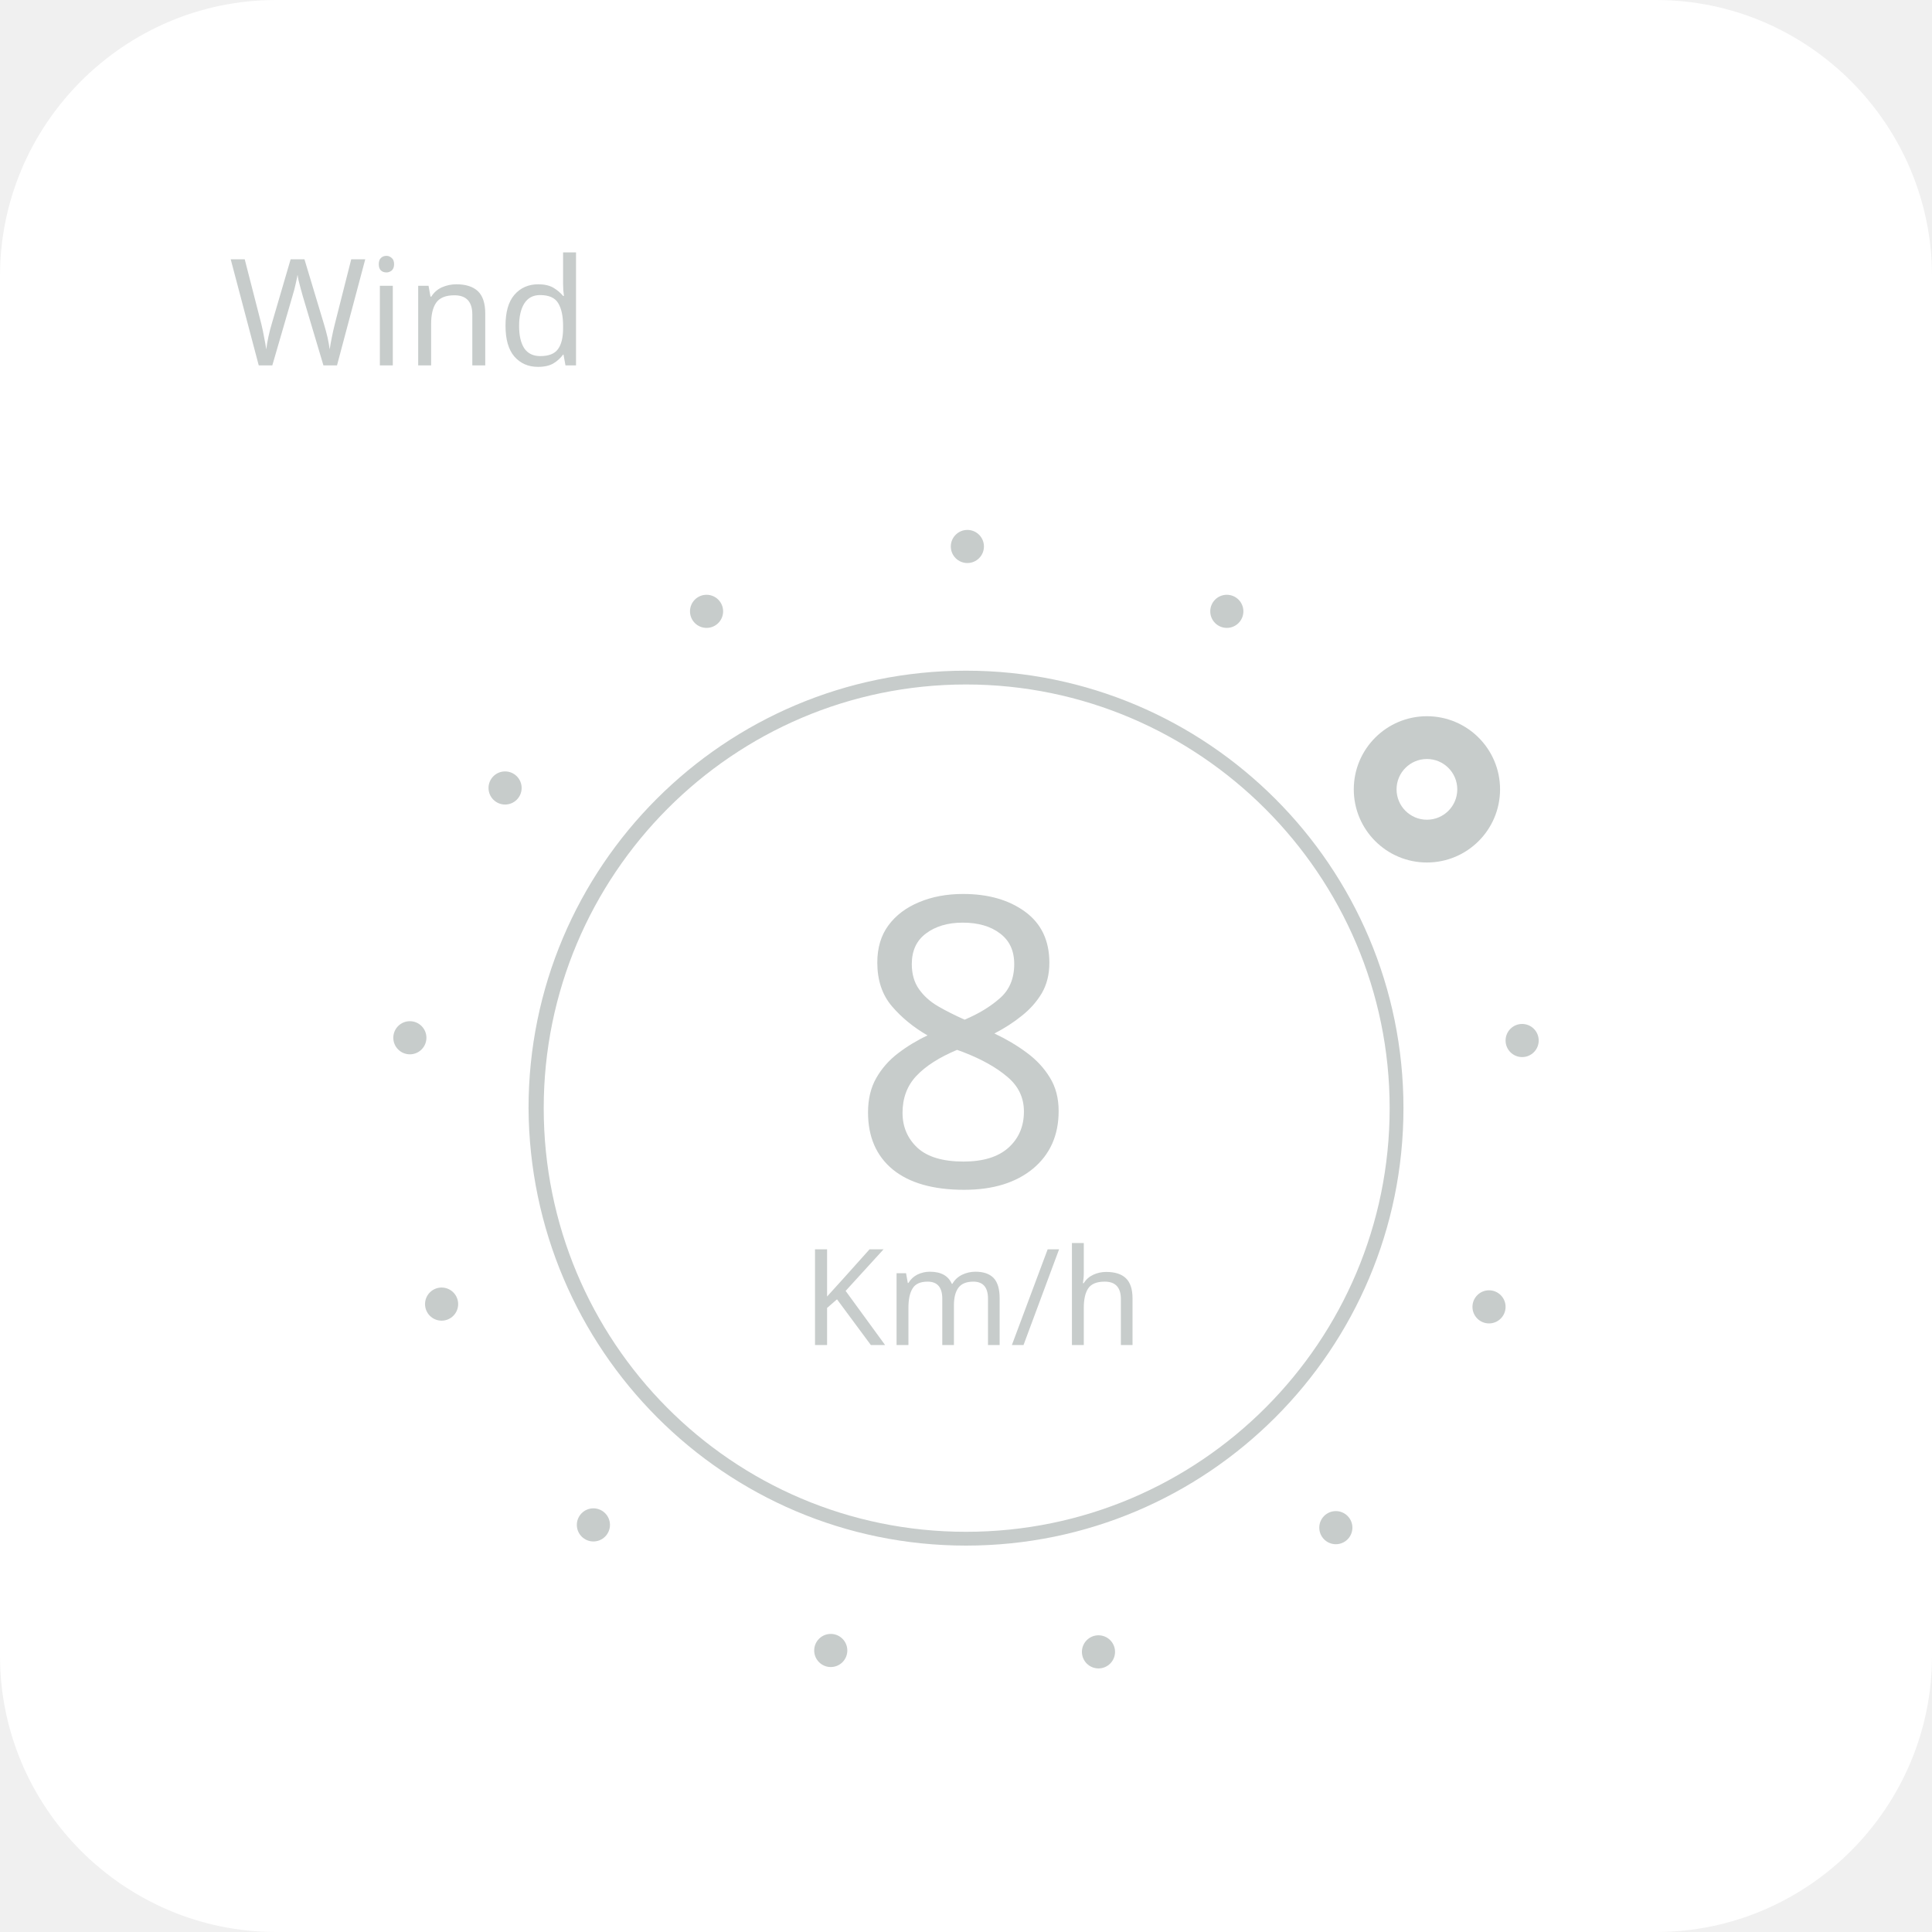
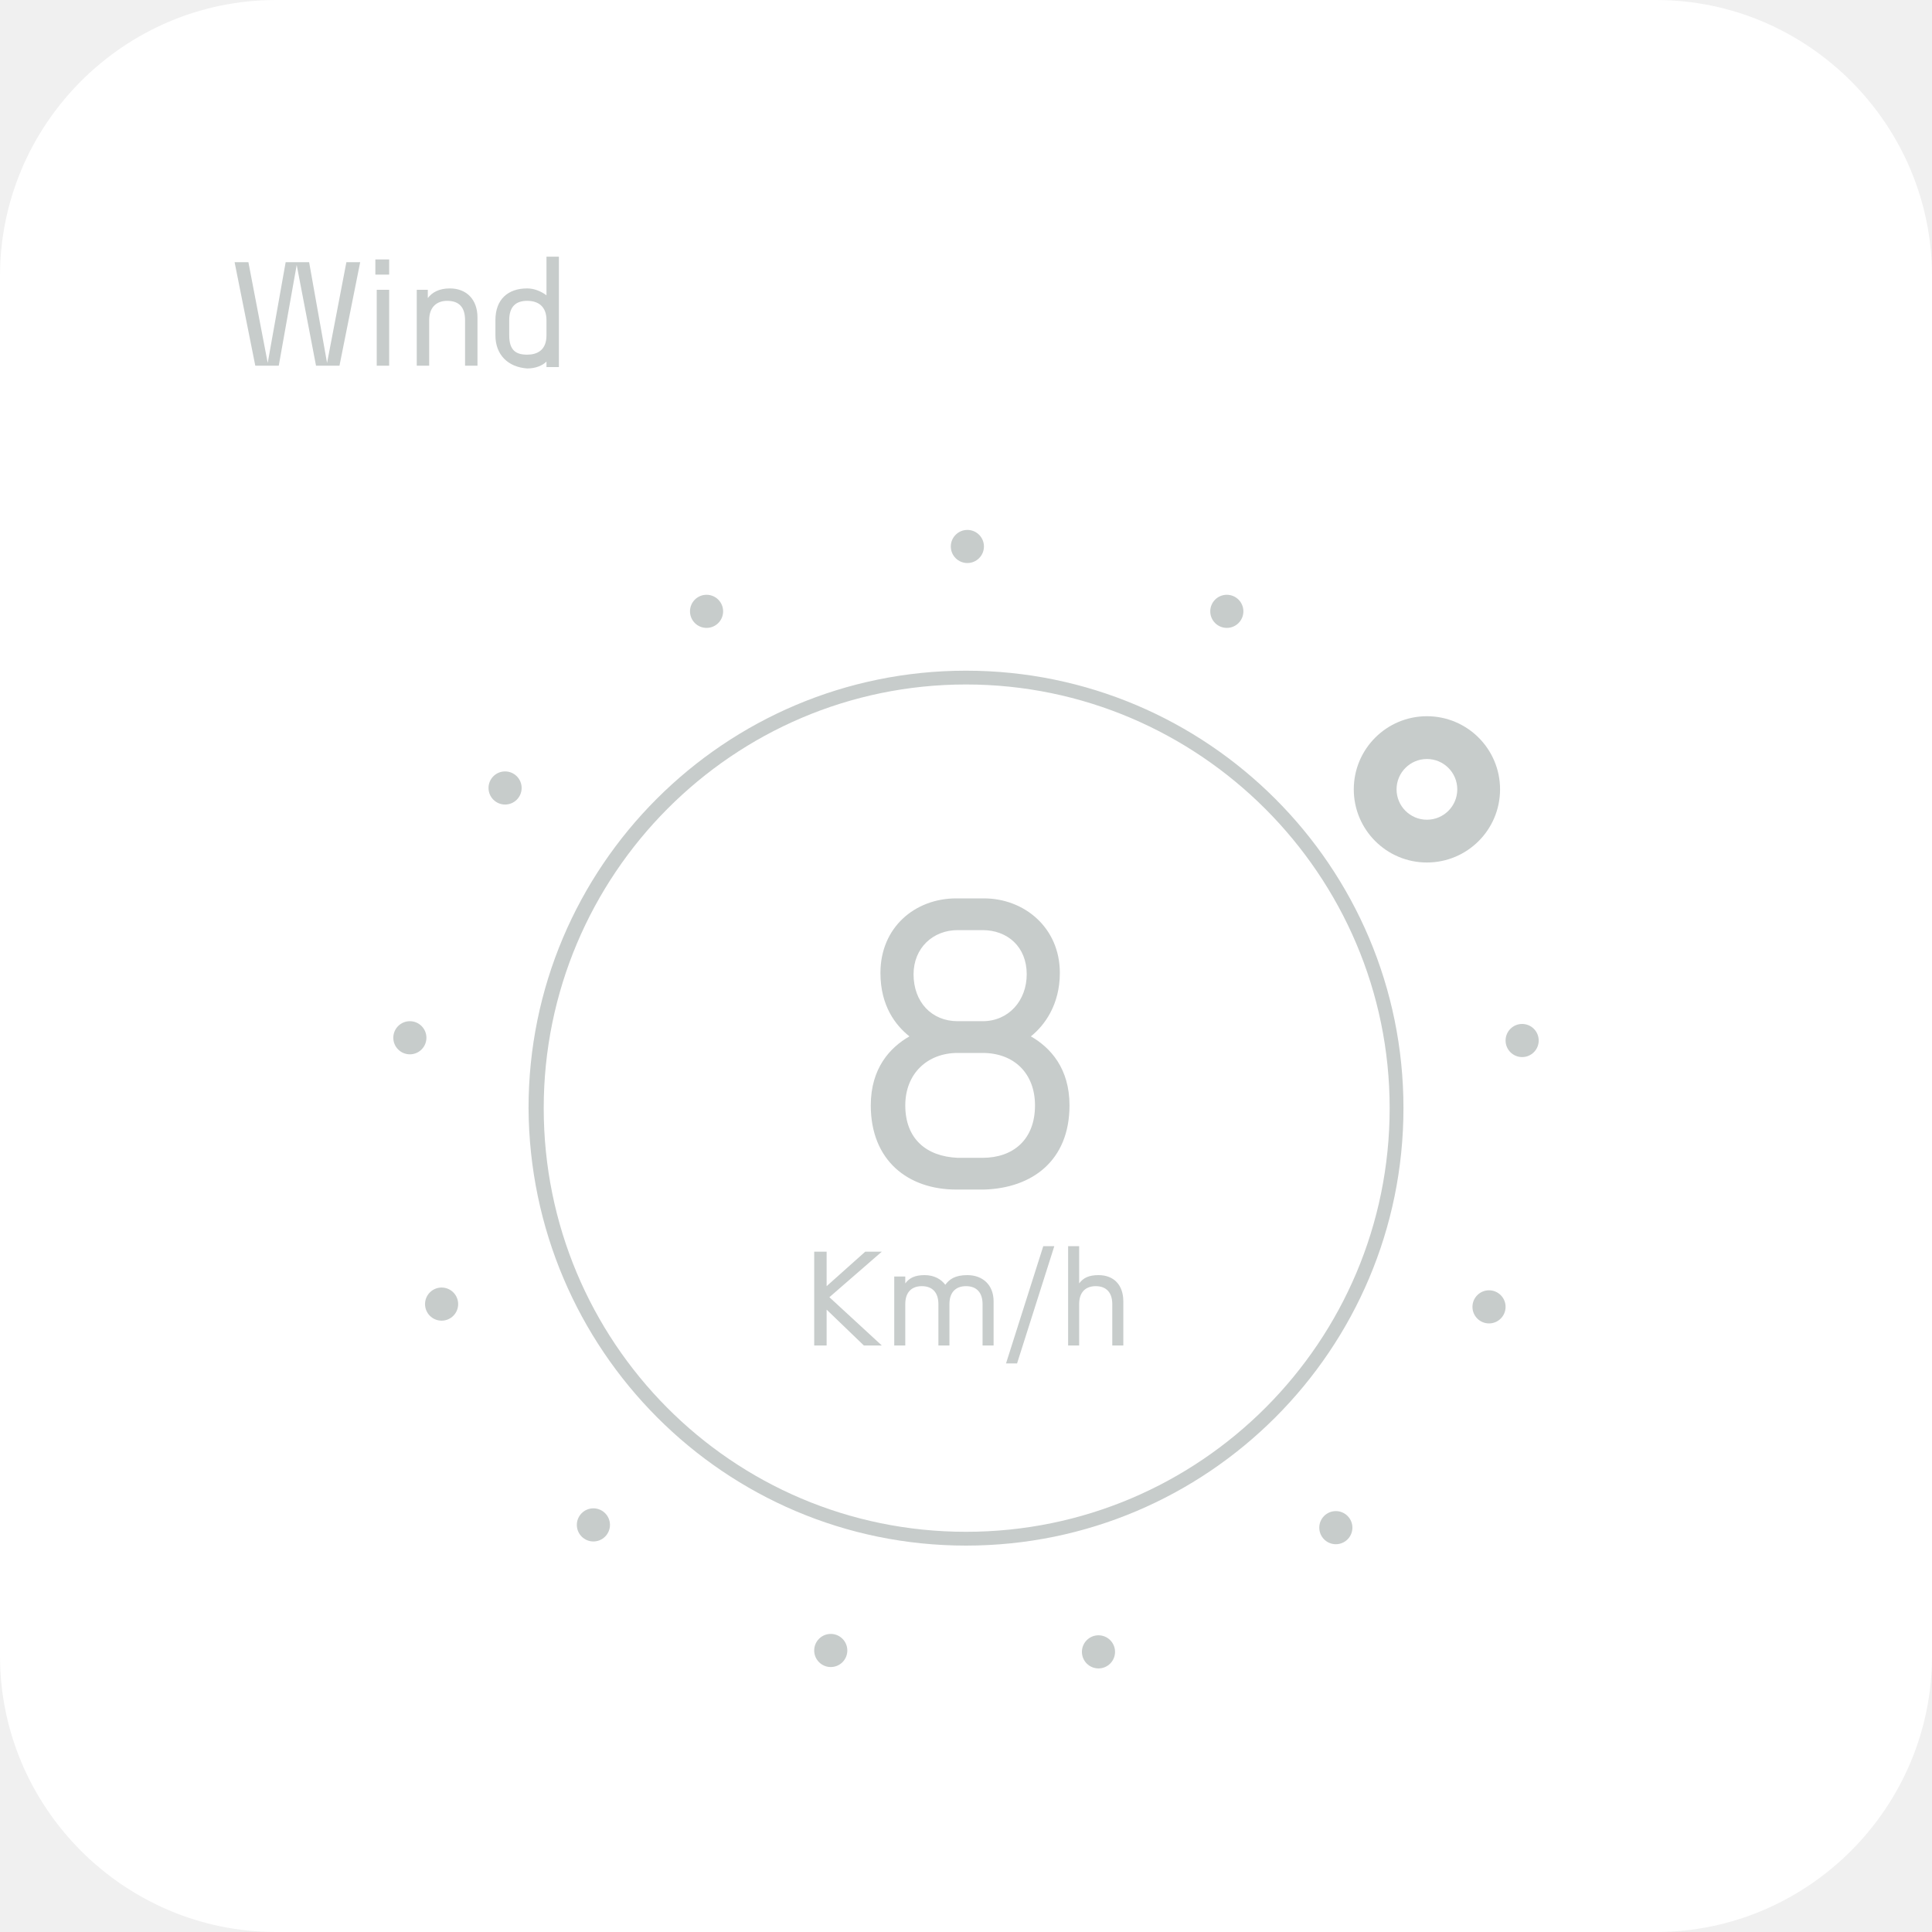
<svg xmlns="http://www.w3.org/2000/svg" version="1.1" id="Calque_1" x="0px" y="0px" viewBox="0 0 140 140" style="enable-background:new 0 0 140 140;" xml:space="preserve">
  <style type="text/css">
	.st0{fill:#FFFFFF;}
	.st1{fill:#C7CCCB;}
- 	.st2{font-family:'N27-Regular';}
- 	.st3{font-size:9.723px;}
- 	.st4{font-size:29.196px;}
- 	.st5{font-size:10.767px;}
- 	.st6{fill:none;stroke:#ECC385;stroke-width:0.8;stroke-linecap:round;stroke-miterlimit:10;}
- 	.st7{fill:none;stroke:#F0F4F2;stroke-width:0.613;stroke-miterlimit:10;}
- 	.st8{fill:#ECC385;}
- 	.st9{fill:none;stroke:#ECC385;stroke-width:2.055;stroke-linecap:round;stroke-miterlimit:10;}
- 	.st10{fill:#F0F4F2;}
- 	.st11{fill:#293737;}
- 	.st12{fill:#52746E;}
- 	.st13{fill:#A2C8BD;}
- 	.st14{fill:#446963;}
- 	.st15{fill:none;stroke:#FFFFFF;stroke-width:2;stroke-miterlimit:10;}
- 	.st16{fill:#C7CCCB;stroke:#FFFFFF;stroke-width:2;stroke-miterlimit:10;}
- 	.st17{fill:none;stroke:#EFBC80;stroke-width:2;stroke-miterlimit:10;}
- 	.st18{fill:#446963;stroke:#EFBC80;stroke-width:2;stroke-miterlimit:10;}
- 	.st19{fill:none;stroke:#FFFFFF;stroke-width:1.7;stroke-miterlimit:10;}
+ 	.st2{enable-background:new    ;}
</style>
  <g>
    <path class="st0" d="M120,140H20c-11,0-20-9-20-20V20C0,9,9,0,20,0h100c11,0,20,9,20,20v100C140,131,131,140,120,140z" />
    <g>
      <g>
        <g>
-           <path class="st1" d="M70,49.6c16.9,0,30.7,13.8,30.7,30.7S87,111,70,111S39.4,97.2,39.4,80.3S53.1,49.6,70,49.6 M70,48.6      c-17.5,0-31.7,14.2-31.7,31.7C38.4,97.8,52.5,112,70,112s31.7-14.2,31.7-31.7C101.7,62.8,87.5,48.6,70,48.6L70,48.6z" />
+           <path class="st1" d="M70,49.6c16.9,0,30.7,13.8,30.7,30.7S87,111,70,111S39.4,97.2,39.4,80.3S53.1,49.6,70,49.6 M70,48.6      c-17.5,0-31.7,14.2-31.7,31.7C38.4,97.8,52.5,112,70,112s31.7-14.2,31.7-31.7S87.5,48.6,70,48.6L70,48.6z" />
        </g>
-         <text transform="matrix(1 0 0 1 55.594 97.4659)" class="st1 st2 st3"> Km/h</text>
-         <text transform="matrix(1 0 0 1 61.4632 85.9209)" class="st1 st2 st4">8</text>
+         <g class="st2">
+           <path class="st1" d="M59.9,94.9v2.6H59v-6.8h0.9v2.5l2.8-2.5h1.2L60.1,94l3.8,3.5h-1.3L59.9,94.9z" />
+           <path class="st1" d="M64.8,92.5h0.8V93c0.3-0.4,0.7-0.6,1.4-0.6c0.7,0,1.2,0.3,1.5,0.7c0.3-0.4,0.7-0.7,1.6-0.7      c1.1,0,1.9,0.7,1.9,1.9v3.2h-0.8v-3c0-0.8-0.4-1.3-1.2-1.3c-0.7,0-1.2,0.4-1.2,1.3v3H68v-3c0-0.8-0.4-1.3-1.2-1.3      c-0.7,0-1.2,0.4-1.2,1.3v3h-0.8V92.5z" />
+           <path class="st1" d="M75.6,90.3h0.8l-2.7,8.5h-0.8L75.6,90.3z" />
+           <path class="st1" d="M77.4,90.3h0.8V93c0.3-0.4,0.7-0.6,1.4-0.6c1.1,0,1.8,0.7,1.8,1.9v3.2h-0.8v-3c0-0.8-0.4-1.3-1.2-1.3      c-0.7,0-1.2,0.4-1.2,1.3v3h-0.8V90.3z" />
+         </g>
+         <g class="st2">
+           <path class="st1" d="M63.1,80.1c0-2.7,1.4-4.2,2.8-5c-1-0.8-2.1-2.2-2.1-4.6c0-3.3,2.5-5.4,5.5-5.4h2c2.9,0,5.5,2.1,5.5,5.4      c0,2.3-1.1,3.8-2.1,4.6c1.4,0.8,2.8,2.3,2.8,5c0,4-2.7,6-6.2,6.1h-2C65.8,86.2,63.1,84.1,63.1,80.1z M69.4,83.9h1.8      c2.2,0,3.8-1.3,3.8-3.8c0-2.3-1.5-3.8-3.8-3.8h-1.8c-2.2,0-3.8,1.5-3.8,3.8C65.6,82.5,67.1,83.8,69.4,83.9z M69.4,74h1.8      c1.9,0,3.2-1.5,3.2-3.4c0-2-1.4-3.2-3.2-3.2h-1.8c-1.8,0-3.2,1.3-3.2,3.2C66.2,72.6,67.5,74,69.4,74z" />
+         </g>
        <g>
          <circle class="st1" cx="70.1" cy="39.6" r="1.2" />
        </g>
        <g>
          <circle class="st1" cx="51.2" cy="44.3" r="1.2" />
        </g>
        <g>
          <circle class="st1" cx="36.6" cy="57.1" r="1.2" />
        </g>
        <g>
          <circle class="st1" cx="29.7" cy="75.2" r="1.2" />
        </g>
        <g>
          <circle class="st1" cx="32" cy="94.5" r="1.2" />
        </g>
        <g>
          <circle class="st1" cx="43" cy="110.5" r="1.2" />
        </g>
        <g>
          <circle class="st1" cx="60.2" cy="119.6" r="1.2" />
        </g>
        <g>
          <circle class="st1" cx="79.6" cy="119.7" r="1.2" />
        </g>
        <g>
          <circle class="st1" cx="96.8" cy="110.7" r="1.2" />
        </g>
        <g>
          <circle class="st1" cx="107.9" cy="94.7" r="1.2" />
        </g>
        <g>
          <circle class="st1" cx="110.3" cy="75.4" r="1.2" />
        </g>
        <circle class="st1" cx="103.4" cy="57.2" r="5.3" />
        <circle class="st0" cx="103.4" cy="57.2" r="2.2" />
        <g>
          <circle class="st1" cx="88.9" cy="44.3" r="1.2" />
        </g>
      </g>
    </g>
    <g>
      <g>
-         <text transform="matrix(1 0 0 1 16.5926 26.4756)" class="st1 st2 st5">Wind</text>
+         <g class="st2">
+           <path class="st1" d="M21.5,19.2l-1.3,7.3h-1.7l-1.5-7.5h1l1.4,7.3l1.3-7.3h1.7l1.3,7.3l1.4-7.3h1l-1.5,7.5h-1.7L21.5,19.2z" />
+           <path class="st1" d="M27.2,18.8h1v1.1h-1V18.8z M27.3,21h0.9v5.5h-0.9V21z" />
+           <path class="st1" d="M30.1,21H31v0.6c0.3-0.4,0.8-0.7,1.6-0.7c1.2,0,2,0.8,2,2.1v3.5h-0.9v-3.3c0-0.9-0.4-1.4-1.3-1.4      c-0.7,0-1.3,0.4-1.3,1.4v3.3h-0.9V21z" />
+           <path class="st1" d="M35.9,24.3v-1.1c0-1.5,0.9-2.3,2.3-2.3c0.5,0,1,0.2,1.4,0.5v-2.8h0.9v8h-0.9v-0.4c-0.3,0.3-0.8,0.5-1.4,0.5      C36.8,26.6,35.9,25.7,35.9,24.3z M38.2,25.7c0.7,0,1.4-0.3,1.4-1.4v-1.1c0-1-0.6-1.4-1.4-1.4c-0.8,0-1.3,0.4-1.3,1.4v1.1      C36.9,25.4,37.4,25.7,38.2,25.7z" />
+         </g>
      </g>
    </g>
  </g>
</svg>
